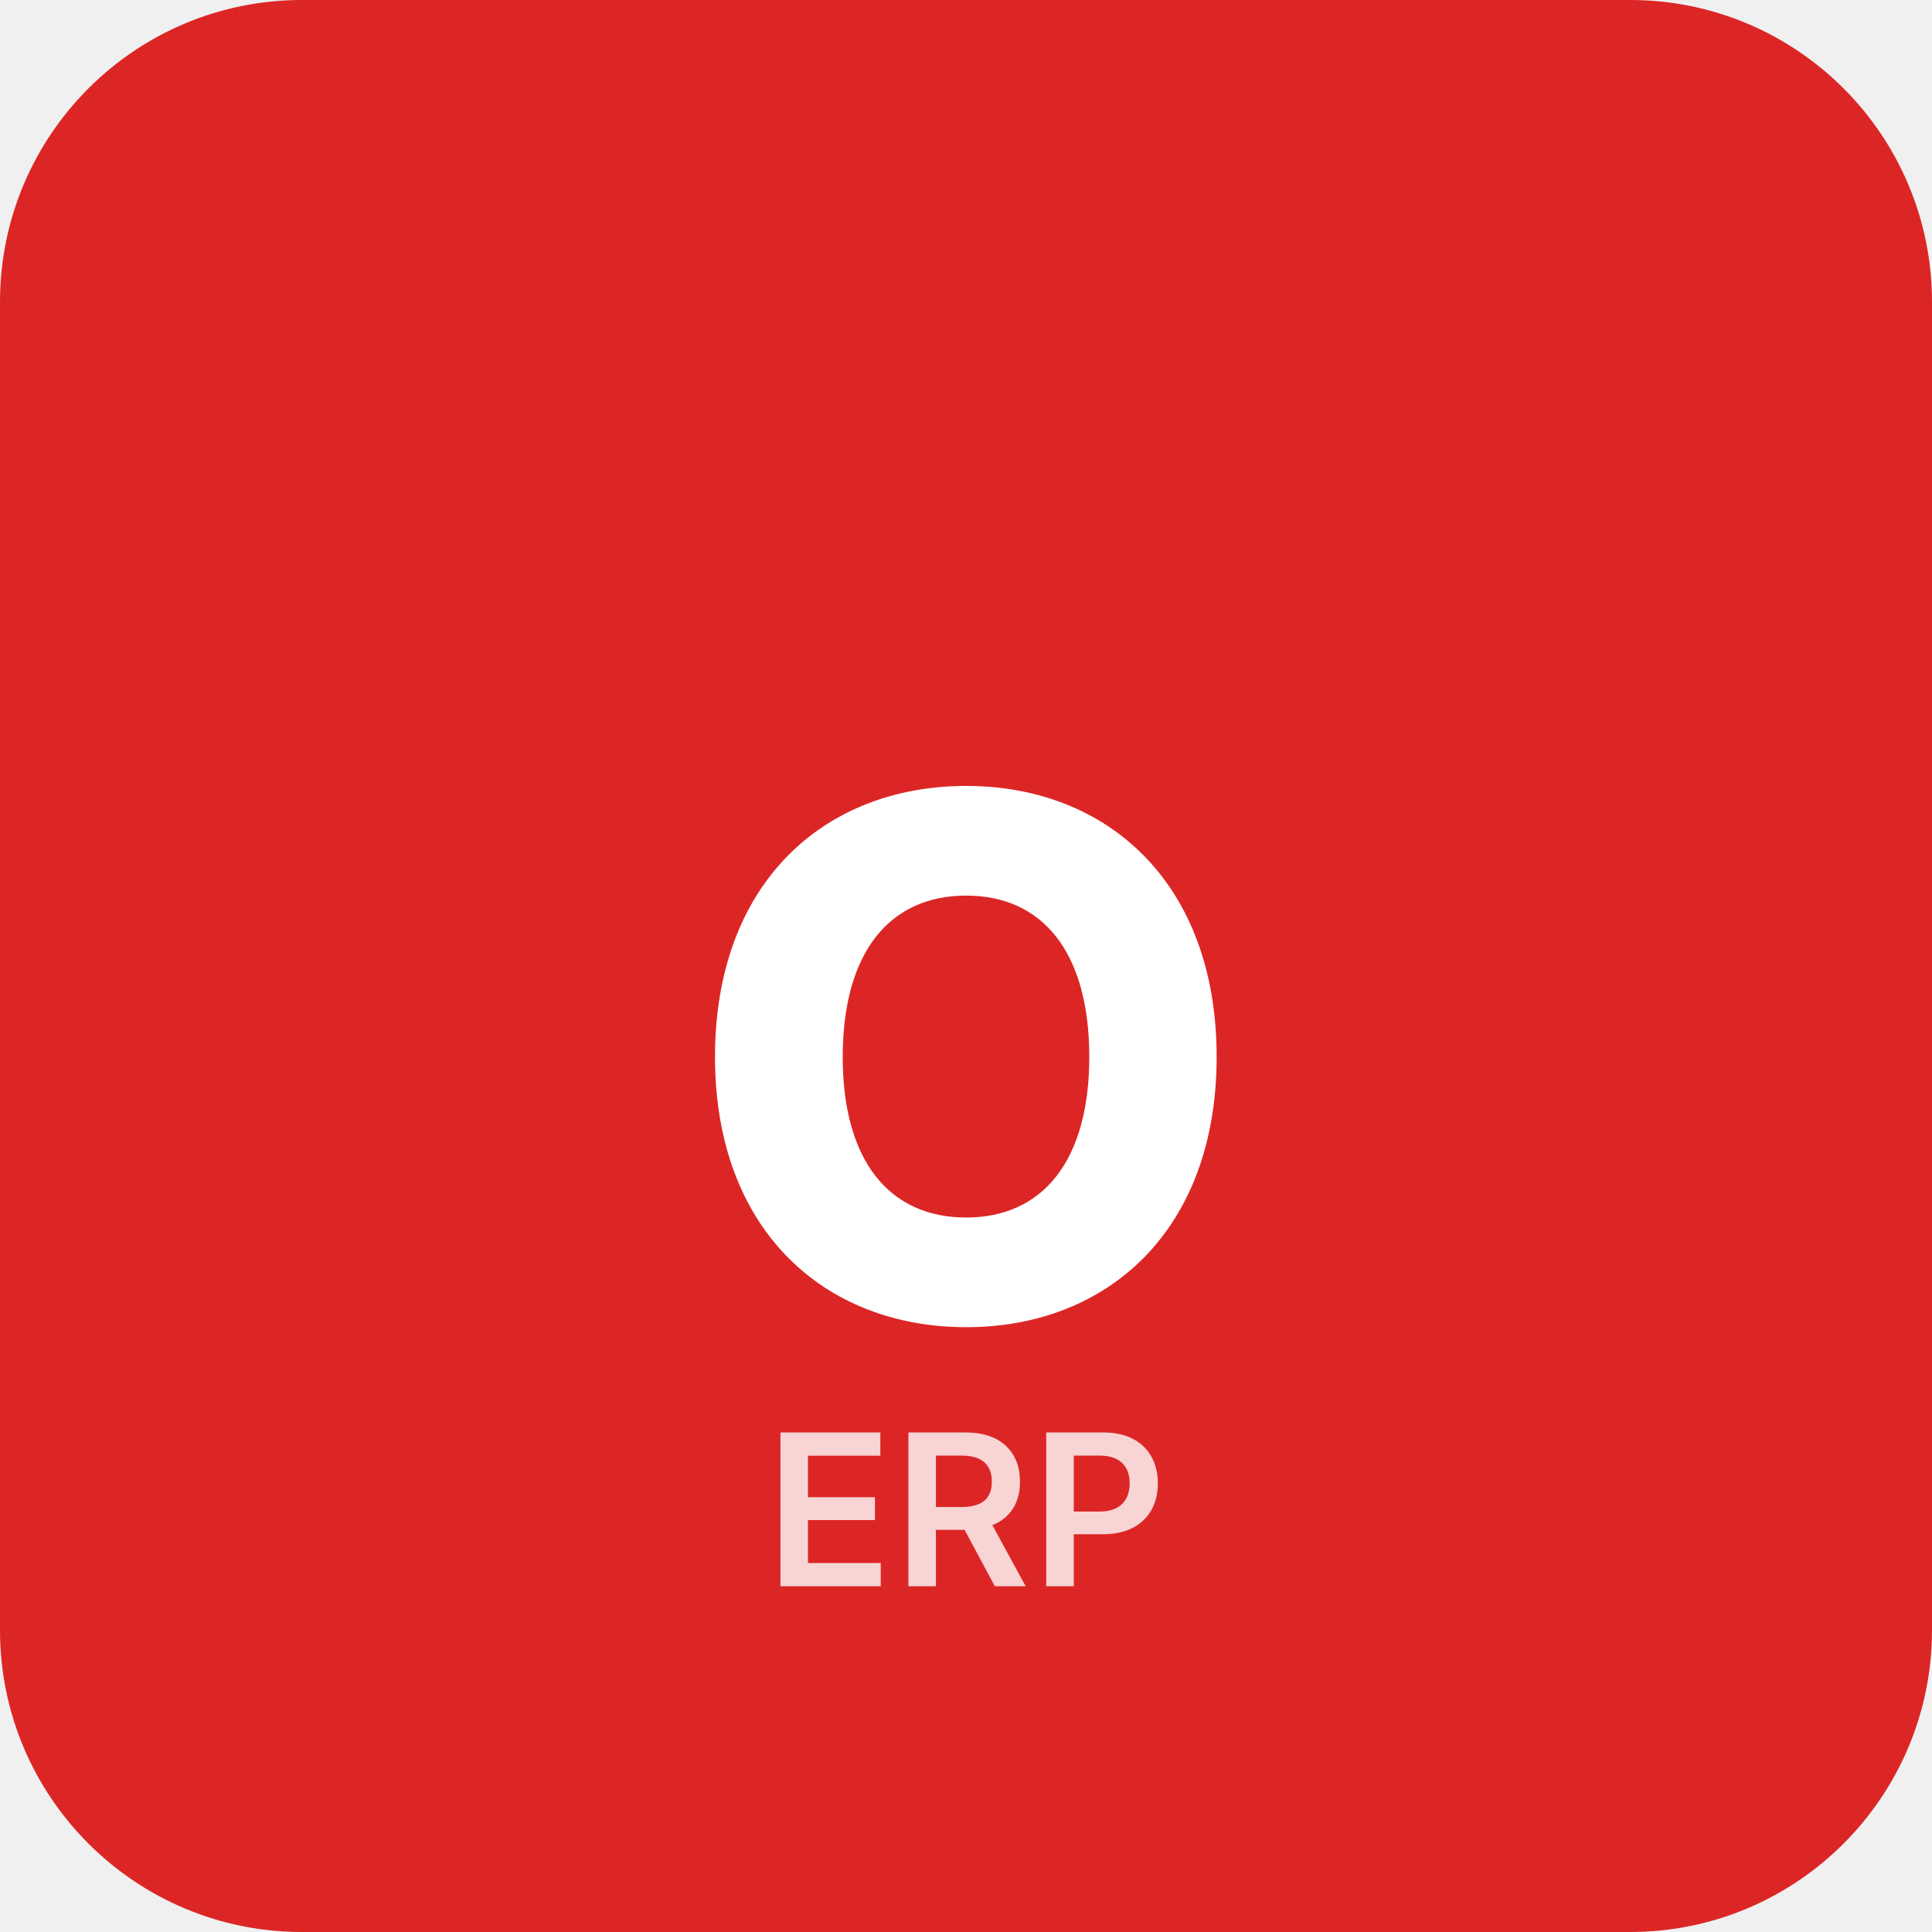
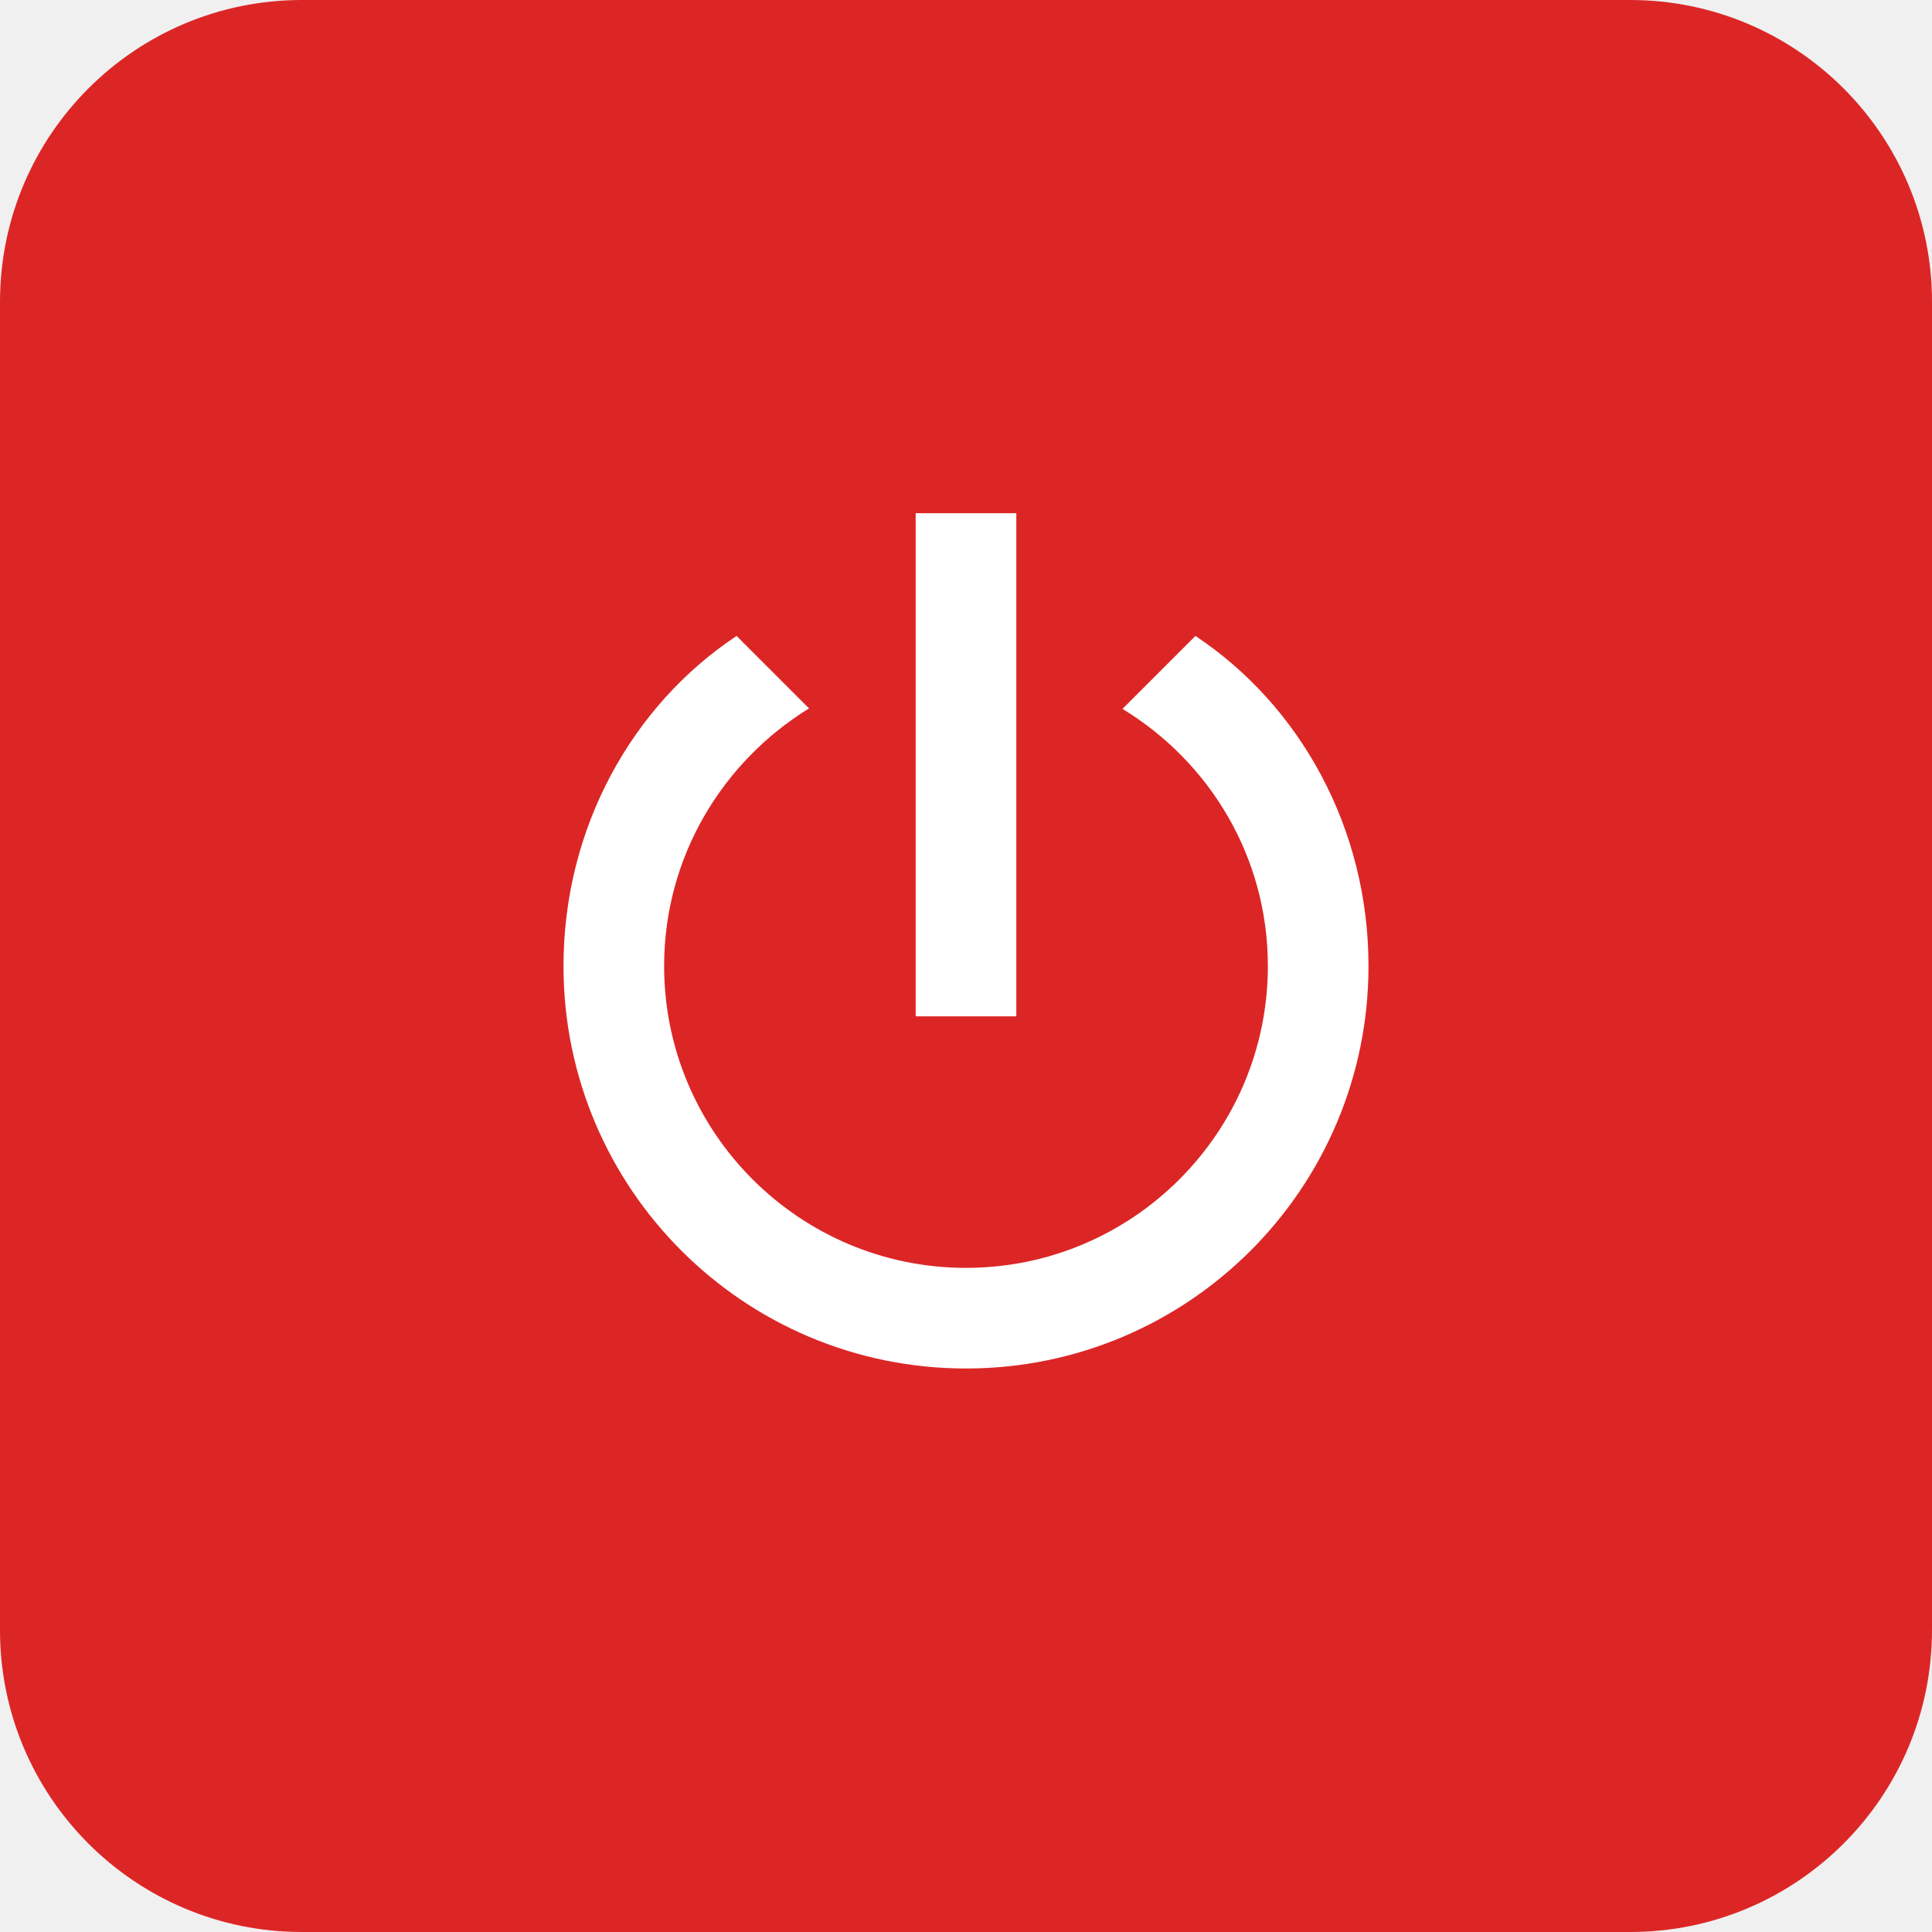
<svg xmlns="http://www.w3.org/2000/svg" width="512" height="512" viewBox="0 0 512 512">
  <rect width="512" height="512" rx="80" fill="#dc2626" />
-   <text x="256" y="280" text-anchor="middle" font-family="Inter, Arial, sans-serif" font-weight="800" font-size="192" fill="#ffffff" dominant-baseline="central">O</text>
-   <text x="256" y="400" text-anchor="middle" font-family="Inter, Arial, sans-serif" font-weight="600" font-size="56" fill="rgba(255,255,255,0.8)" dominant-baseline="central">ERP</text>
+   <g transform="translate(96,96) scale(13.3333)">
+     <path fill="#ffffff" d="M16.56 5.44l-1.45 1.45C16.84 7.94 18 9.83 18 12c0 3.31-2.69 6-6 6s-6-2.69-6-6c0-2.17 1.16-4.06 2.88-5.12L7.44 5.44C5.36 6.82 4 9.26 4 12c0 4.42 3.58 8 8 8s8-3.58 8-8c0-2.74-1.36-5.18-3.44-6.56zM13 3h-2v10h2V3z" />
+   </g>
</svg>
